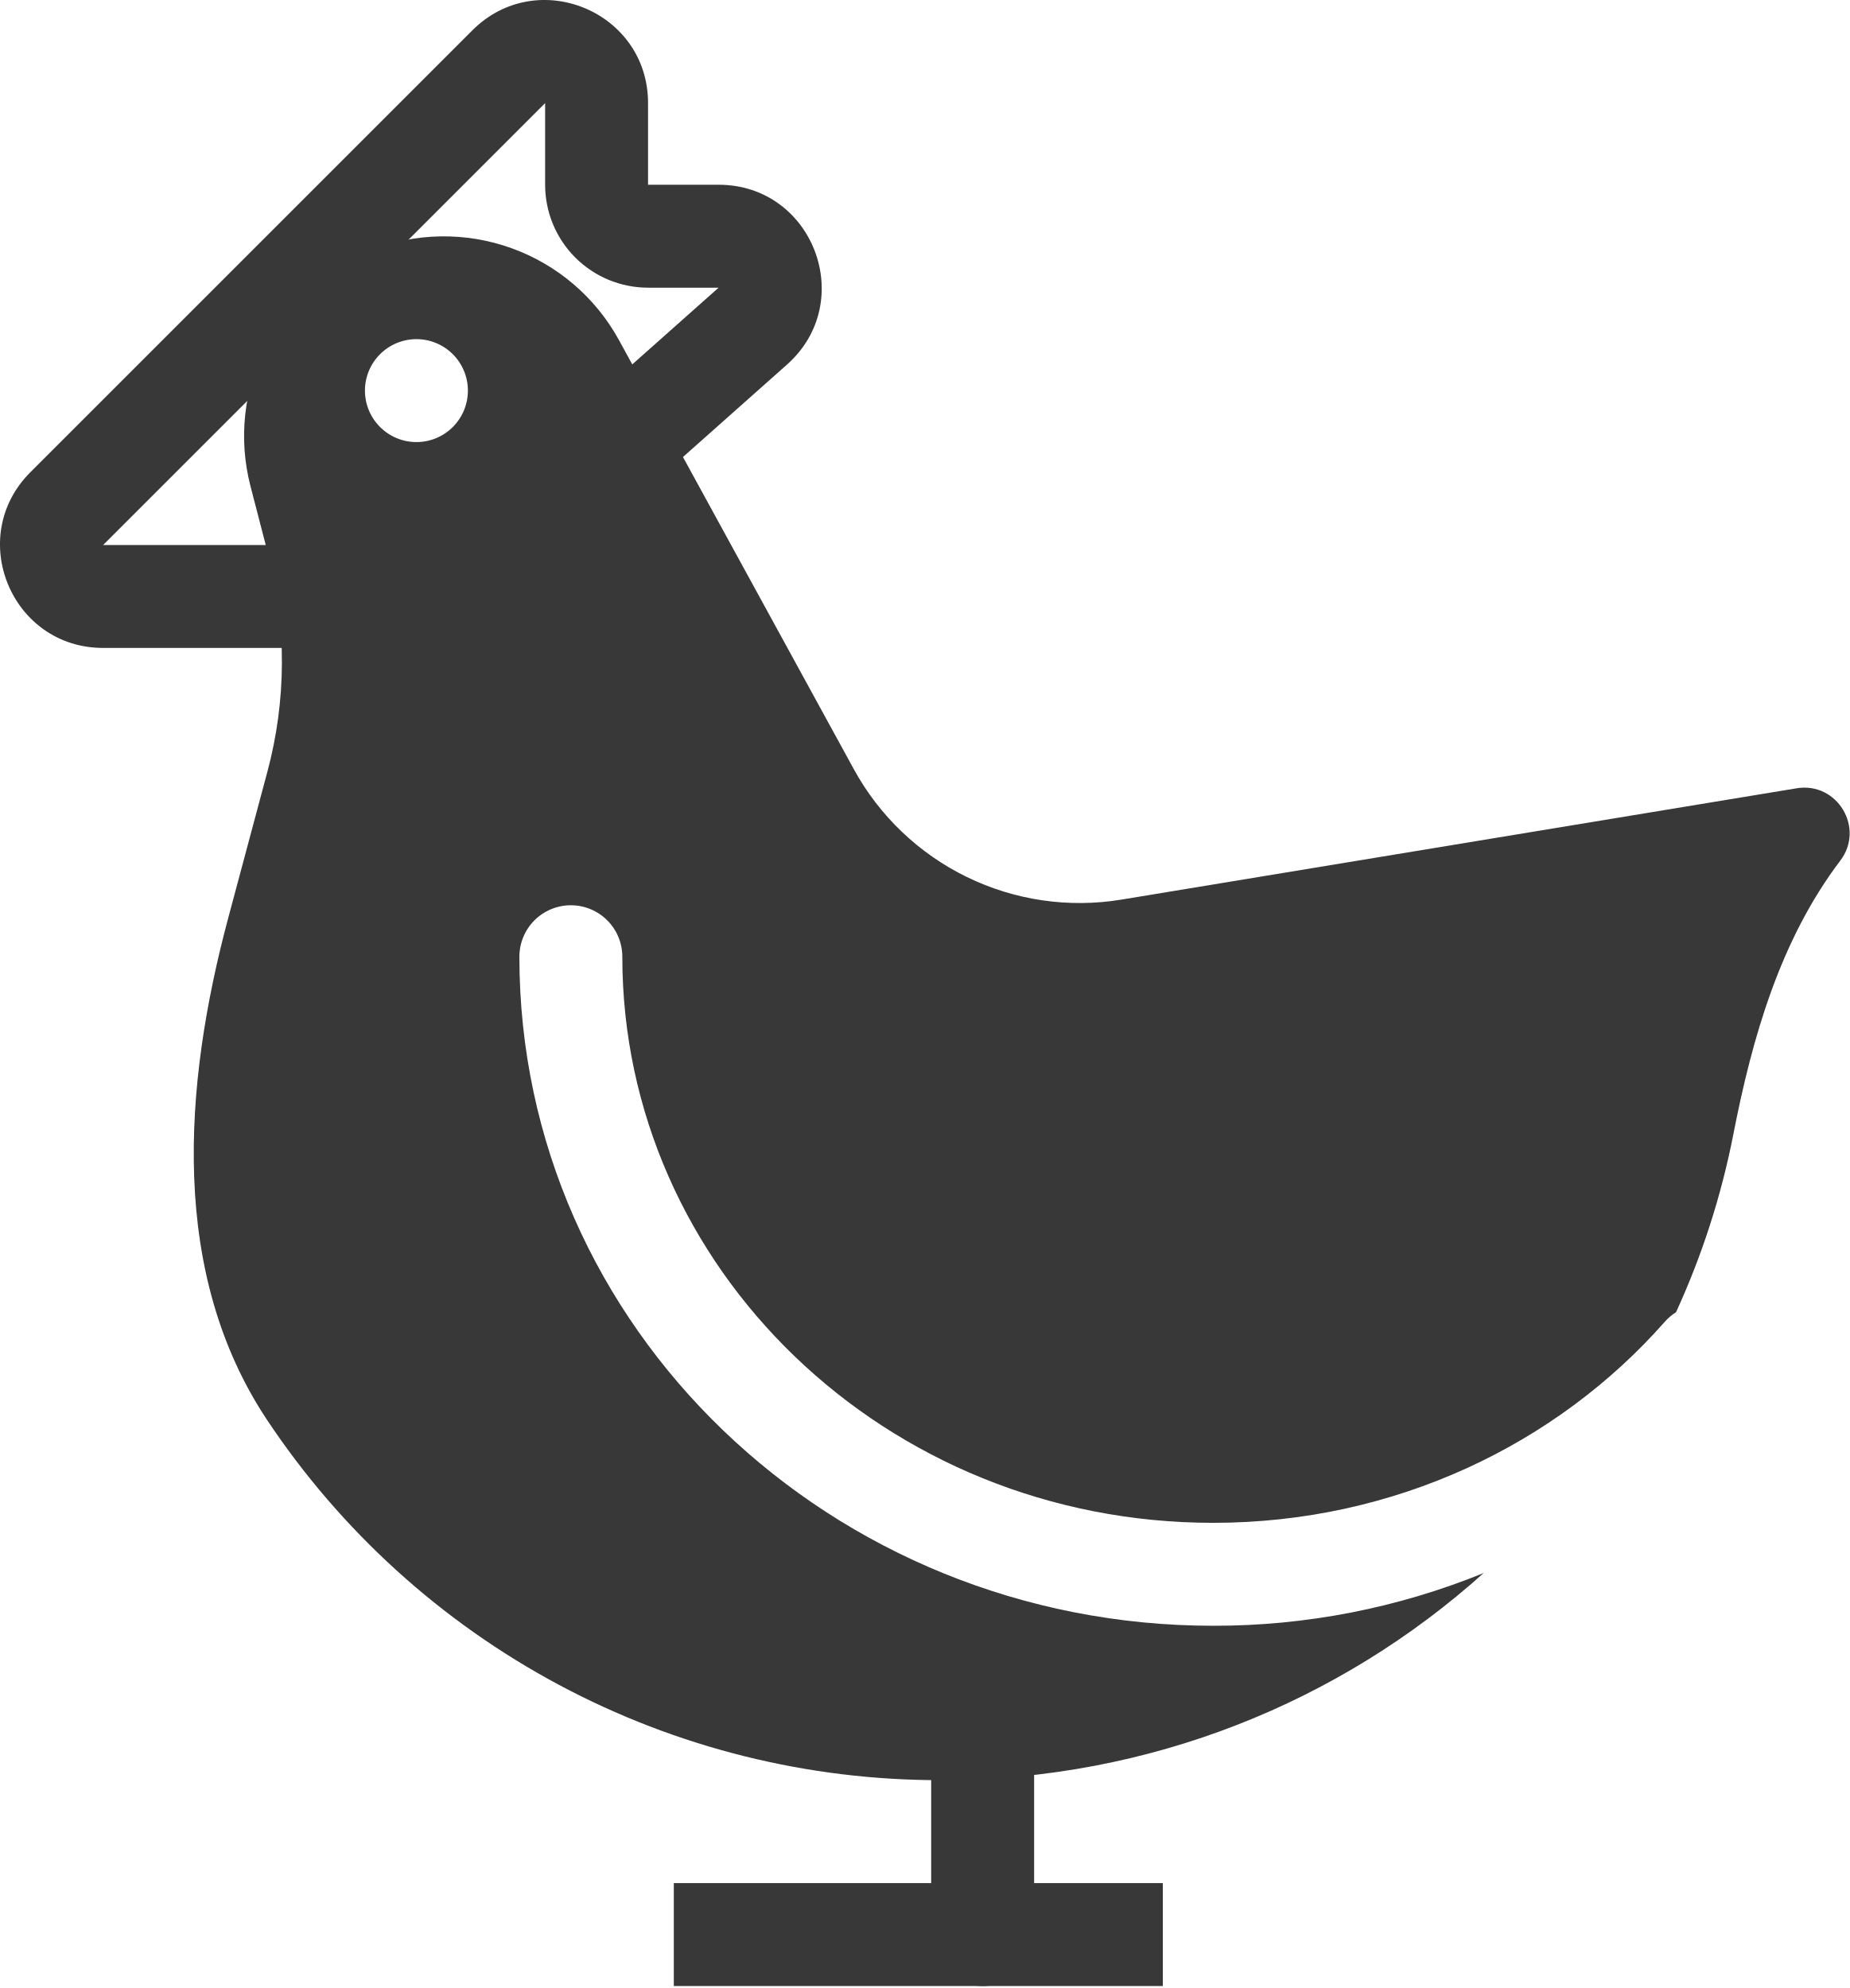
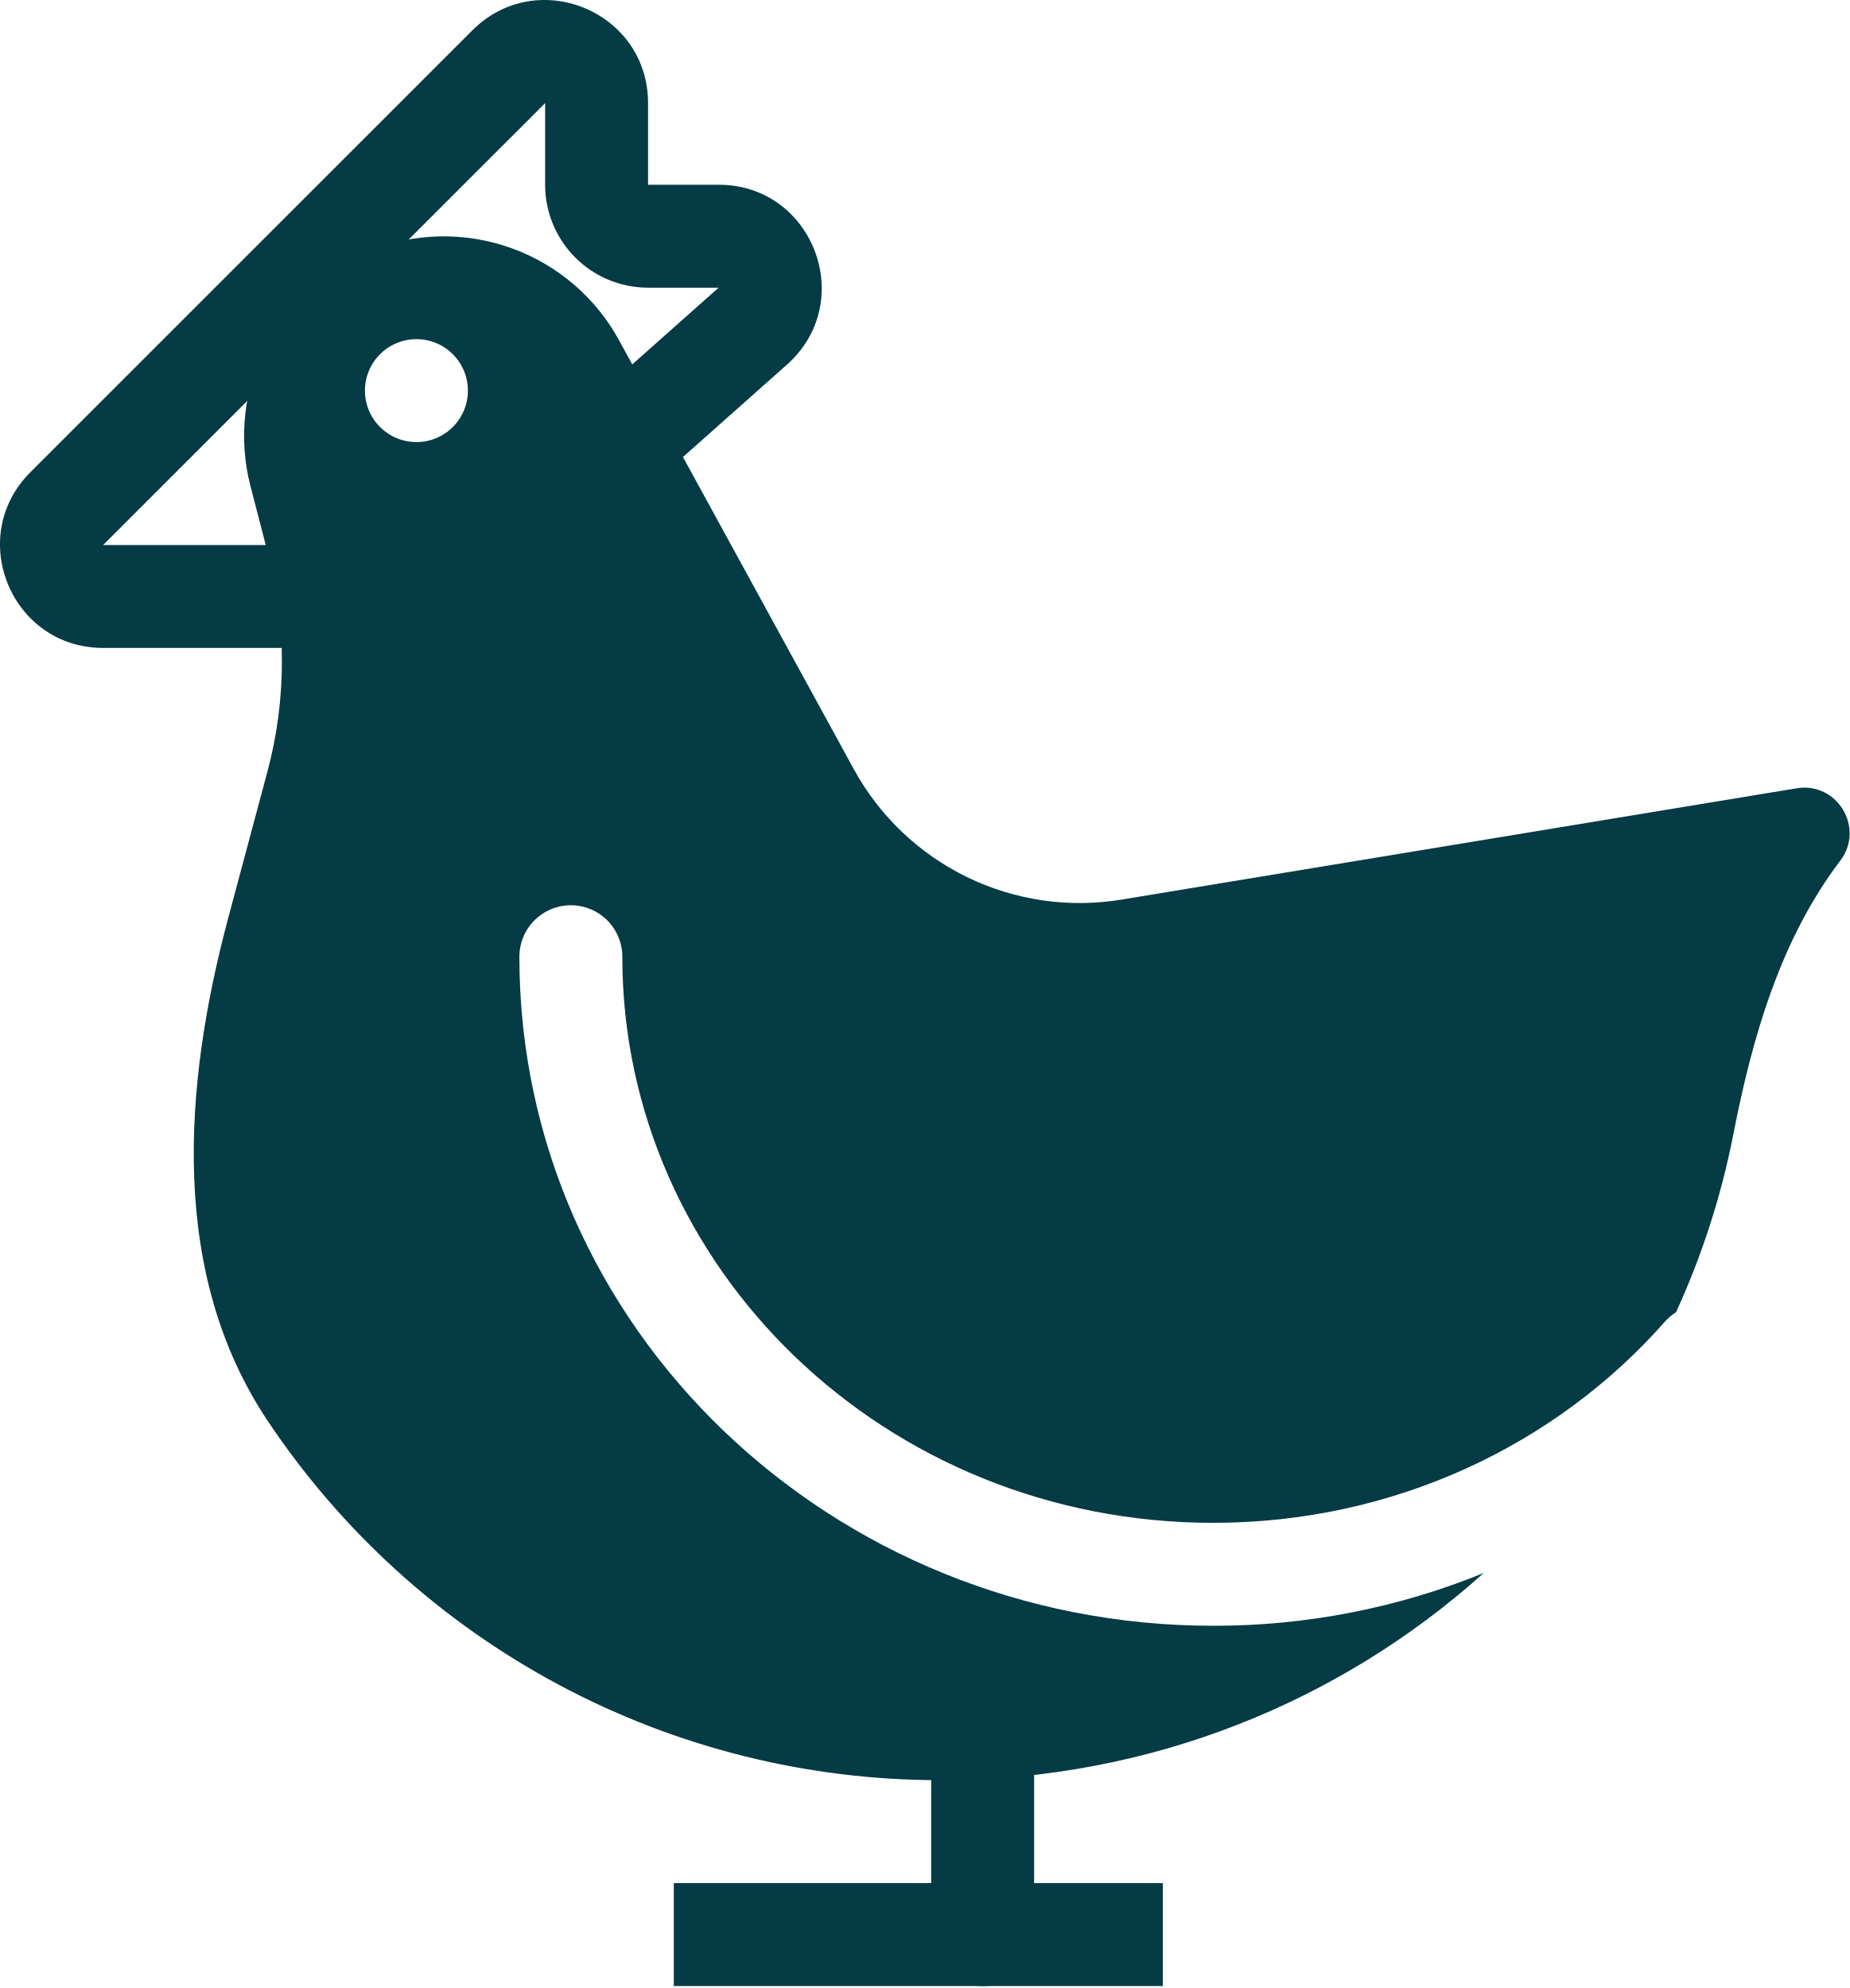
<svg xmlns="http://www.w3.org/2000/svg" width="80" height="86" viewBox="0 0 80 86" fill="none">
-   <path fill-rule="evenodd" clip-rule="evenodd" d="M29.143 81.462H50.293V85.915H29.143V81.462Z" fill="#383838" />
-   <path fill-rule="evenodd" clip-rule="evenodd" d="M42.501 72.556C43.091 72.556 43.657 72.791 44.075 73.209C44.492 73.626 44.727 74.192 44.727 74.783V83.688C44.727 84.279 44.492 84.845 44.075 85.262C43.657 85.68 43.091 85.915 42.501 85.915C41.91 85.915 41.344 85.68 40.926 85.262C40.509 84.845 40.274 84.279 40.274 83.688V74.783C40.274 74.192 40.509 73.626 40.926 73.209C41.344 72.791 41.91 72.556 42.501 72.556Z" fill="#383838" />
-   <path fill-rule="evenodd" clip-rule="evenodd" d="M40.72 77.009C49.75 77.009 57.974 73.616 64.17 68.048C60.455 69.562 56.481 70.337 52.47 70.33C35.98 70.33 22.464 57.453 22.464 41.388C22.464 40.797 22.698 40.231 23.116 39.813C23.533 39.396 24.099 39.161 24.69 39.161C25.28 39.161 25.847 39.396 26.264 39.813C26.682 40.231 26.916 40.797 26.916 41.388C26.916 54.833 38.275 65.877 52.47 65.877C60.318 65.877 67.32 62.491 72 57.184C72.141 57.021 72.306 56.881 72.49 56.767C73.603 54.34 74.442 51.762 74.968 49.075C75.789 44.863 77.002 40.651 79.594 37.231C80.669 35.813 79.46 33.811 77.706 34.101L48.507 38.916C46.231 39.292 43.895 38.951 41.821 37.941C39.747 36.93 38.038 35.301 36.93 33.277L26.769 14.709C25.757 12.863 24.106 11.451 22.125 10.737C20.145 10.023 17.972 10.056 16.015 10.831C14.057 11.606 12.45 13.07 11.496 14.946C10.541 16.822 10.305 18.983 10.831 21.021L11.606 24.011C12.401 27.082 12.388 30.308 11.568 33.373L9.874 39.7C7.91 47.031 7.347 55.089 11.543 61.414C14.74 66.221 19.078 70.162 24.17 72.883C29.262 75.605 34.948 77.022 40.722 77.009H40.72ZM18.011 19.124C18.601 19.124 19.168 18.89 19.585 18.472C20.003 18.055 20.237 17.488 20.237 16.898C20.237 16.307 20.003 15.741 19.585 15.323C19.168 14.906 18.601 14.671 18.011 14.671C17.42 14.671 16.854 14.906 16.437 15.323C16.019 15.741 15.784 16.307 15.784 16.898C15.784 17.488 16.019 18.055 16.437 18.472C16.854 18.89 17.42 19.124 18.011 19.124V19.124Z" fill="#383838" />
-   <path fill-rule="evenodd" clip-rule="evenodd" d="M20.429 1.313C23.234 -1.492 28.029 0.494 28.029 4.461V7.992H31.08C35.174 7.992 37.097 13.053 34.036 15.774L28.395 20.787C27.951 21.166 27.377 21.357 26.795 21.317C26.213 21.277 25.67 21.01 25.283 20.574C24.895 20.138 24.695 19.567 24.724 18.985C24.753 18.402 25.009 17.854 25.438 17.459L31.08 12.445H28.029C26.849 12.445 25.716 11.976 24.881 11.141C24.046 10.306 23.577 9.173 23.577 7.992V4.461L4.461 23.577H12.445C13.036 23.577 13.602 23.811 14.019 24.229C14.437 24.646 14.671 25.213 14.671 25.803C14.671 26.394 14.437 26.96 14.019 27.377C13.602 27.795 13.036 28.029 12.445 28.029H4.461C0.494 28.029 -1.492 23.234 1.313 20.429L20.429 1.313Z" fill="#383838" />
+   <path fill-rule="evenodd" clip-rule="evenodd" d="M29.143 81.462H50.293V85.915H29.143V81.462Z" fill="#053B45" />
+   <path fill-rule="evenodd" clip-rule="evenodd" d="M42.501 72.556C43.091 72.556 43.657 72.791 44.075 73.209C44.492 73.626 44.727 74.192 44.727 74.783V83.688C44.727 84.279 44.492 84.845 44.075 85.262C43.657 85.68 43.091 85.915 42.501 85.915C41.91 85.915 41.344 85.68 40.926 85.262C40.509 84.845 40.274 84.279 40.274 83.688V74.783C40.274 74.192 40.509 73.626 40.926 73.209C41.344 72.791 41.91 72.556 42.501 72.556Z" fill="#053B45" />
+   <path fill-rule="evenodd" clip-rule="evenodd" d="M40.72 77.009C49.75 77.009 57.974 73.616 64.17 68.048C60.455 69.562 56.481 70.337 52.47 70.33C35.98 70.33 22.464 57.453 22.464 41.388C22.464 40.797 22.698 40.231 23.116 39.813C23.533 39.396 24.099 39.161 24.69 39.161C25.28 39.161 25.847 39.396 26.264 39.813C26.682 40.231 26.916 40.797 26.916 41.388C26.916 54.833 38.275 65.877 52.47 65.877C60.318 65.877 67.32 62.491 72 57.184C72.141 57.021 72.306 56.881 72.49 56.767C73.603 54.34 74.442 51.762 74.968 49.075C75.789 44.863 77.002 40.651 79.594 37.231C80.669 35.813 79.46 33.811 77.706 34.101L48.507 38.916C46.231 39.292 43.895 38.951 41.821 37.941C39.747 36.93 38.038 35.301 36.93 33.277L26.769 14.709C25.757 12.863 24.106 11.451 22.125 10.737C20.145 10.023 17.972 10.056 16.015 10.831C14.057 11.606 12.45 13.07 11.496 14.946C10.541 16.822 10.305 18.983 10.831 21.021L11.606 24.011C12.401 27.082 12.388 30.308 11.568 33.373L9.874 39.7C7.91 47.031 7.347 55.089 11.543 61.414C14.74 66.221 19.078 70.162 24.17 72.883C29.262 75.605 34.948 77.022 40.722 77.009H40.72ZM18.011 19.124C18.601 19.124 19.168 18.89 19.585 18.472C20.003 18.055 20.237 17.488 20.237 16.898C20.237 16.307 20.003 15.741 19.585 15.323C19.168 14.906 18.601 14.671 18.011 14.671C17.42 14.671 16.854 14.906 16.437 15.323C16.019 15.741 15.784 16.307 15.784 16.898C15.784 17.488 16.019 18.055 16.437 18.472C16.854 18.89 17.42 19.124 18.011 19.124V19.124Z" fill="#053B45" />
+   <path fill-rule="evenodd" clip-rule="evenodd" d="M20.429 1.313C23.234 -1.492 28.029 0.494 28.029 4.461V7.992H31.08C35.174 7.992 37.097 13.053 34.036 15.774L28.395 20.787C27.951 21.166 27.377 21.357 26.795 21.317C26.213 21.277 25.67 21.01 25.283 20.574C24.895 20.138 24.695 19.567 24.724 18.985C24.753 18.402 25.009 17.854 25.438 17.459L31.08 12.445H28.029C26.849 12.445 25.716 11.976 24.881 11.141C24.046 10.306 23.577 9.173 23.577 7.992V4.461L4.461 23.577H12.445C13.036 23.577 13.602 23.811 14.019 24.229C14.437 24.646 14.671 25.213 14.671 25.803C14.671 26.394 14.437 26.96 14.019 27.377C13.602 27.795 13.036 28.029 12.445 28.029H4.461C0.494 28.029 -1.492 23.234 1.313 20.429L20.429 1.313Z" fill="#053B45" />
</svg>
